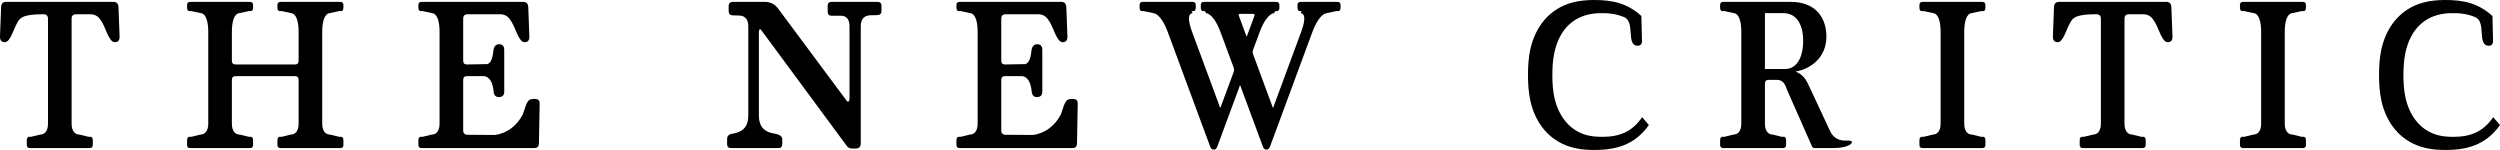
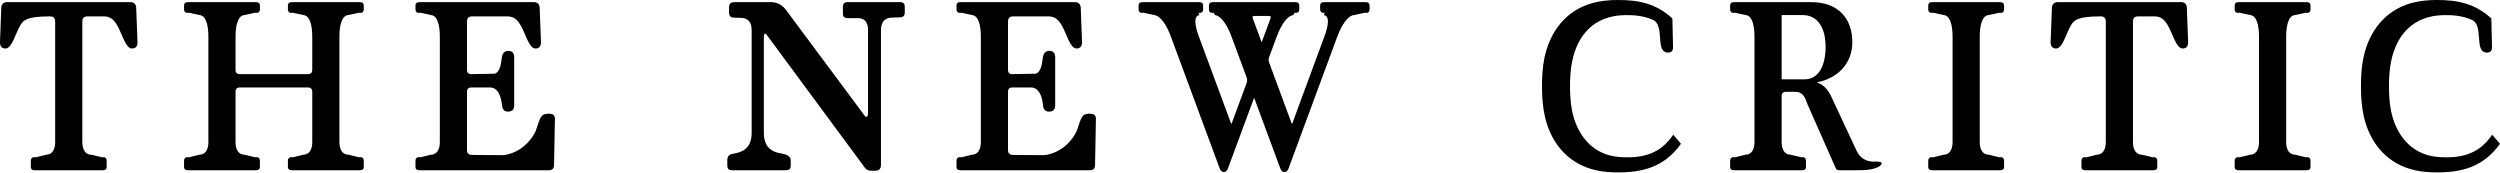
- <svg xmlns="http://www.w3.org/2000/svg" viewBox="0 0 5334.8 320.0" width="5334.8" height="320.0">
+ <svg xmlns="http://www.w3.org/2000/svg" viewBox="0 0 4640.4 320.0" width="4640.4" height="320.0">
  <g fill="#000">
    <g id="THE">
      <path id="THE-1-T" d="M12 4L243.2 4C249.1 4.5 252.3 7.9 252.8 14L255.2 77.6C255.5 86.1 251.9 90.3 244.4 90C232.8 89.2 226.4 62 217.6 47.2C212 37.6 205.6 30.4 192.8 30.4L162.4 30.4C156 30.4 152.8 33.6 152.8 40L152.8 264C152.8 278 158.8 287.2 169.6 287.2L189.2 292C195.1 290.9 198 293.3 198 299.2L198 309.6C198 313.9 195.6 316 190.8 316L64.4 316C59.6 316 57.2 313.9 57.2 309.6L57.2 299.2C57.2 293.3 60.1 290.9 66 292L85.6 287.2C96.4 287.2 102.4 278 102.4 264L102.4 40C102.4 33.6 99.2 30.4 92.8 30.4C49.6 30.4 43.2 37.6 37.6 47.2C28.8 62 22.4 89.2 10.8 90C3.3 90.3 -0.3 86.1 0 77.6L2.4 14C2.9 7.9 6.1 4.5 12 4Z" />
-       <path id="THE-2-H" d="M406.4 4L532.8 4C537.6 4 540 6.1 540 10.4L540 16.8C540 22.4 537.1 24.7 531.2 23.6L510.8 28C499.6 29.2 494.8 46 494.8 68L494.8 129.6C494.8 134.9 497.5 137.6 502.8 137.6L629.2 137.6C634.6 137.6 637.2 134.9 637.2 129.6L637.2 68C637.2 46 632.4 29.2 621.2 28L600.8 23.6C595 24.7 592 22.4 592 16.8L592 10.4C592 6.1 594.4 4 599.2 4L725.6 4C730.4 4 732.8 6.1 732.8 10.4L732.8 16.8C732.8 22.4 729.9 24.7 724 23.6L703.6 28C692.4 29.2 687.6 46 687.6 68L687.6 264C687.6 278 693.6 287.2 704.4 287.2L724 292C729.9 290.9 732.8 293.3 732.8 299.2L732.8 309.6C732.8 313.9 730.4 316 725.6 316L599.2 316C594.4 316 592 313.9 592 309.6L592 299.2C592 293.3 595 290.9 600.8 292L620.4 287.2C631.2 287.2 637.2 278 637.2 264L637.2 170.4C637.2 165.1 634.6 162.4 629.2 162.4L502.8 162.4C497.5 162.4 494.8 165.1 494.8 170.4L494.8 264C494.8 278 500.8 287.2 511.6 287.2L531.2 292C537.1 290.9 540 293.3 540 299.2L540 309.6C540 313.9 537.6 316 532.8 316L406.4 316C401.6 316 399.2 313.9 399.2 309.6L399.2 299.2C399.2 293.3 402.2 290.9 408 292L427.6 287.2C438.4 287.2 444.4 278 444.4 264L444.4 68C444.4 46 439.6 29.2 428.4 28L408 23.6C402.2 24.7 399.2 22.4 399.2 16.8L399.2 10.4C399.2 6.1 401.6 4 406.4 4Z" />
-       <path id="THE-3-E" d="M900 4L1117.6 4C1123.5 4.5 1126.7 7.9 1127.2 14L1129.6 77.6C1129.9 86.1 1126.3 90.3 1118.8 90C1107.2 89.2 1100.8 62 1092 47.2C1086.4 37.6 1080 30.4 1067.2 30.4L998 30.4C991.6 30.4 988.4 33.6 988.4 40L988.4 129.6C988.4 134.9 991.1 137.6 996.4 137.6L1039.6 136.8C1049.2 134.4 1051.6 120 1053.2 106C1054.6 98.3 1058.6 94.4 1065.2 94.4C1072.2 94.4 1075.8 98.3 1076 106L1076 196C1075.8 203.5 1071.9 207.2 1064.4 207.2C1057.5 207.2 1053.8 202.8 1053.2 194C1051.6 178 1045.6 162.8 1031.6 162.4L996.4 162.4C991.1 162.4 988.4 165.1 988.4 170.4L988.4 278.4C988.4 284.5 991.6 287.6 998 287.6L1056 288C1081.6 284.8 1103.6 268 1115.6 244C1120.4 232 1122.8 218 1129.6 213.2C1133.6 211.3 1138.2 210.7 1143.2 211.2C1148.6 211.7 1151.4 214.7 1151.6 220L1150 307.2C1149.5 313.1 1146.3 316 1140.4 316L900 316C895.2 316 892.8 313.9 892.8 309.6L892.8 299.2C892.8 293.3 895.8 290.9 901.6 292L921.2 287.2C932 287.2 938 278 938 264L938 68C938 46 933.2 29.2 922 28L901.6 23.6C895.8 24.7 892.8 22.4 892.8 16.8L892.8 10.4C892.8 6.1 895.2 4 900 4Z" />
+       <path id="THE-2-H" d="M348.8 4L475.2 4C480 4 482.4 6.1 482.4 10.4L482.4 16.8C482.4 22.4 479.5 24.7 473.6 23.6L453.2 28C442 29.2 437.2 46 437.2 68L437.2 129.6C437.2 134.9 439.9 137.6 445.2 137.6L571.6 137.6C577 137.6 579.6 134.9 579.6 129.6L579.6 68C579.6 46 574.8 29.2 563.6 28L543.2 23.6C537.4 24.7 534.4 22.4 534.4 16.8L534.4 10.4C534.4 6.1 536.8 4 541.6 4L668 4C672.8 4 675.2 6.1 675.2 10.4L675.2 16.8C675.2 22.4 672.3 24.7 666.4 23.6L646 28C634.8 29.2 630 46 630 68L630 264C630 278 636 287.2 646.8 287.2L666.4 292C672.3 290.9 675.2 293.3 675.2 299.2L675.2 309.6C675.2 313.9 672.8 316 668 316L541.6 316C536.8 316 534.4 313.9 534.4 309.6L534.4 299.2C534.4 293.3 537.4 290.9 543.2 292L562.8 287.2C573.6 287.2 579.6 278 579.6 264L579.6 170.4C579.6 165.1 577 162.4 571.6 162.4L445.2 162.4C439.9 162.4 437.2 165.1 437.2 170.4L437.2 264C437.2 278 443.2 287.2 454 287.2L473.6 292C479.5 290.9 482.4 293.3 482.4 299.2L482.4 309.6C482.4 313.9 480 316 475.2 316L348.8 316C344 316 341.6 313.9 341.6 309.6L341.6 299.2C341.6 293.3 344.6 290.9 350.4 292L370 287.2C380.8 287.2 386.8 278 386.8 264L386.8 68C386.8 46 382 29.2 370.8 28L350.4 23.6C344.6 24.7 341.6 22.4 341.6 16.8L341.6 10.4C341.6 6.1 344 4 348.8 4Z" />
+       <path id="THE-3-E" d="M778.4 4L992.1 4C998 4.5 1001.2 7.9 1001.7 14L1004.1 77.6C1004.4 86.1 1000.8 90.3 993.3 90C981.7 89.2 975.3 62 966.5 47.2C960.9 37.6 954.5 30.4 941.7 30.4L876.4 30.4C870 30.4 866.8 33.6 866.8 40L866.8 129.6C866.8 134.9 869.5 137.6 874.8 137.6L918 136.8C927.6 134.4 930 120 931.6 106C933 98.3 937 94.4 943.6 94.4C950.6 94.4 954.2 98.3 954.4 106L954.4 196C954.2 203.5 950.3 207.2 942.8 207.2C935.9 207.2 932.2 202.8 931.6 194C930 178 924 162.8 910 162.4L874.8 162.4C869.5 162.4 866.8 165.1 866.8 170.4L866.8 278.4C866.8 284.5 870 287.6 876.4 287.6L934.4 288C960 284.8 982 268 994 244C998.8 232 1001.2 218 1008 213.2C1012 211.3 1016.6 210.7 1021.6 211.2C1027 211.7 1029.8 214.7 1030 220L1028.4 307.2C1027.9 313.1 1024.7 316 1018.8 316L778.4 316C773.6 316 771.2 313.9 771.2 309.6L771.2 299.2C771.2 293.3 774.2 290.9 780 292L799.6 287.2C810.4 287.2 816.4 278 816.4 264L816.4 68C816.4 46 811.6 29.2 800.4 28L780 23.6C774.2 24.7 771.2 22.4 771.2 16.8L771.2 10.4C771.2 6.1 773.6 4 778.4 4Z" />
    </g>
    <g id="NEW">
-       <path id="NEW-1-N" d="M1565.3 4L1633.5 4C1644.2 4.3 1653 8.9 1659.9 17.6L1807.6 216.2C1810.8 218.1 1812.5 216.2 1812.8 210.6L1812.8 55.8C1812.8 40.7 1805.7 33.6 1794.4 33.6L1774.7 33.6C1769 33.6 1766.2 30.8 1766.2 25.2L1766.2 12C1766.2 6.7 1769 4 1774.7 4L1872.6 4C1878.2 4 1881 6.8 1881 12.5L1881 23.3C1881 28.9 1878.2 31.9 1872.6 32.2L1855.6 32.7C1843.4 33.6 1836.8 41.6 1836.8 55.8L1836.8 307.5C1836.2 313.8 1832.7 316.9 1826.4 316.9L1818 316.9C1813 316.9 1809 314.7 1806.2 310.3L1624.1 63.8C1621 60.6 1619.4 62.8 1619.4 70.3L1619.4 246.3C1619.4 272.2 1633 282.1 1651.9 284.9C1663.5 286.8 1669.3 290.9 1669.3 297.2L1669.3 307.5C1669.3 313.2 1666.4 316 1660.8 316L1560.1 316C1554.4 316 1551.6 313.2 1551.6 307.5L1551.6 297.2C1551.6 290.3 1555.2 286.3 1562.4 285.4C1583.6 282.1 1596.8 272.2 1596.8 246.3L1596.8 55.8C1596.8 40.7 1589.3 33.6 1578 33.2L1562.9 32.7C1557.6 32.4 1554.9 29.3 1554.9 23.3L1554.9 12.5C1554.9 6.8 1558.4 4 1565.3 4Z" />
-       <path id="NEW-2-E" d="M2048.2 4L2265.8 4C2271.7 4.5 2274.9 7.9 2275.4 14L2277.8 77.6C2278.1 86.1 2274.5 90.3 2267 90C2255.4 89.2 2249 62 2240.2 47.2C2234.6 37.6 2228.2 30.4 2215.4 30.4L2146.2 30.4C2139.8 30.4 2136.6 33.6 2136.6 40L2136.6 129.6C2136.6 134.9 2139.3 137.6 2144.6 137.6L2187.8 136.8C2197.4 134.4 2199.8 120 2201.4 106C2202.8 98.3 2206.8 94.4 2213.4 94.4C2220.4 94.4 2224 98.3 2224.2 106L2224.2 196C2224 203.5 2220.1 207.2 2212.6 207.2C2205.7 207.2 2202 202.8 2201.4 194C2199.8 178 2193.8 162.8 2179.8 162.4L2144.6 162.4C2139.3 162.4 2136.6 165.1 2136.6 170.4L2136.6 278.4C2136.6 284.5 2139.8 287.6 2146.2 287.6L2204.2 288C2229.8 284.8 2251.8 268 2263.8 244C2268.6 232 2271 218 2277.8 213.2C2281.8 211.3 2286.4 210.7 2291.4 211.2C2296.8 211.7 2299.6 214.7 2299.8 220L2298.2 307.2C2297.7 313.1 2294.5 316 2288.6 316L2048.2 316C2043.4 316 2041 313.9 2041 309.6L2041 299.2C2041 293.3 2044 290.9 2049.8 292L2069.4 287.2C2080.2 287.2 2086.2 278 2086.2 264L2086.2 68C2086.2 46 2081.4 29.2 2070.2 28L2049.8 23.6C2044 24.7 2041 22.4 2041 16.8L2041 10.4C2041 6.1 2043.4 4 2048.2 4Z" />
-       <path id="NEW-3-W" d="M2439 4L2544.4 4C2549.2 4 2551.6 6.1 2551.6 10.4L2551.6 16.8C2551.6 22.4 2548.7 24.7 2542.8 23.6L2545 28C2533.8 29.2 2535.7 46 2543.8 68L2601.9 225C2603.3 230.9 2604.7 230.9 2606.1 225L2632.5 153.7C2633.6 150.5 2633.6 147.3 2632.5 144.1L2604.3 68C2596.2 46 2584.7 29.2 2573.5 28L2571.2 23.6C2565.3 24.7 2562.4 22.4 2562.4 16.8L2562.4 10.4C2562.4 6.1 2564.8 4 2569.6 4L2722.9 4C2727.7 4 2730.1 6.1 2730.1 10.4L2730.1 16.8C2730.1 22.4 2727.1 24.7 2721.3 23.6L2719 28C2707.8 29.2 2696.3 46 2688.2 68L2674 106.2C2672.8 109.4 2672.8 112.6 2674 115.8L2714.4 225C2715.8 230.9 2717.2 230.9 2718.6 225L2776.6 68C2784.8 46 2786.6 29.2 2775.4 28L2777.6 23.6C2771.8 24.7 2768.8 22.4 2768.8 16.8L2768.8 10.4C2768.8 6.1 2771.2 4 2776 4L2853.4 4C2858.2 4 2860.6 6.1 2860.6 10.4L2860.6 16.8C2860.6 22.4 2857.7 24.7 2851.8 23.6L2831.4 28C2820.2 29.2 2808.8 46 2800.6 68L2710.1 312.8C2708.5 317.1 2706.1 319.2 2702.9 319.2L2702.1 319.2C2698.9 319.2 2696.5 317.1 2694.9 312.8L2648 186.1C2646.8 181.3 2645.6 181.3 2644.5 186.1L2597.6 312.8C2596 317.1 2593.6 319.2 2590.4 319.2L2589.6 319.2C2586.4 319.2 2584 317.1 2582.4 312.8L2491.8 68C2483.7 46 2472.2 29.2 2461 28L2440.6 23.6C2434.8 24.7 2431.8 22.4 2431.8 16.8L2431.8 10.4C2431.8 6.1 2434.2 4 2439 4ZM2646.1 29.6C2643.4 29.6 2642.7 31.2 2643.9 34.4L2658.9 75C2659.8 78.7 2660.7 78.7 2661.6 75L2676.6 34.4C2677.8 31.2 2677 29.6 2674.4 29.6L2646.1 29.6Z" />
+       <path id="NEW-1-N" d="M1363.7 4L1431.9 4C1442.6 4.3 1451.4 8.9 1458.3 17.6L1606 216.2C1609.2 218.1 1610.9 216.2 1611.2 210.6L1611.2 55.8C1611.2 40.7 1604.1 33.6 1592.8 33.6L1573.1 33.6C1567.4 33.6 1564.6 30.8 1564.6 25.2L1564.6 12C1564.6 6.7 1567.4 4 1573.1 4L1671 4C1676.6 4 1679.4 6.8 1679.4 12.5L1679.4 23.3C1679.4 28.9 1676.6 31.9 1671 32.2L1654 32.7C1641.8 33.6 1635.2 41.6 1635.2 55.8L1635.2 307.5C1634.6 313.8 1631.1 316.9 1624.8 316.9L1616.4 316.9C1611.4 316.9 1607.4 314.7 1604.6 310.3L1422.5 63.8C1419.4 60.6 1417.8 62.8 1417.8 70.3L1417.8 246.3C1417.8 272.2 1431.4 282.1 1450.3 284.9C1461.9 286.8 1467.7 290.9 1467.7 297.2L1467.7 307.5C1467.7 313.2 1464.8 316 1459.2 316L1358.5 316C1352.8 316 1350 313.2 1350 307.5L1350 297.2C1350 290.3 1353.6 286.3 1360.8 285.4C1382 282.1 1395.2 272.2 1395.2 246.3L1395.2 55.8C1395.2 40.7 1387.7 33.6 1376.4 33.2L1361.3 32.7C1356 32.4 1353.3 29.3 1353.3 23.3L1353.3 12.5C1353.3 6.8 1356.8 4 1363.7 4Z" />
+       <path id="NEW-2-E" d="M1782.6 4L1996.4 4C2002.2 4.5 2005.4 7.9 2006 14L2008.4 77.6C2008.6 86.1 2005 90.3 1997.6 90C1986 89.2 1979.6 62 1970.8 47.2C1965.2 37.6 1958.8 30.4 1946 30.4L1880.6 30.4C1874.2 30.4 1871 33.6 1871 40L1871 129.6C1871 134.9 1873.7 137.6 1879 137.6L1922.2 136.8C1931.8 134.4 1934.2 120 1935.8 106C1937.2 98.3 1941.2 94.4 1947.8 94.4C1954.8 94.4 1958.4 98.3 1958.6 106L1958.6 196C1958.4 203.5 1954.5 207.2 1947 207.2C1940.1 207.2 1936.4 202.8 1935.8 194C1934.2 178 1928.2 162.8 1914.2 162.4L1879 162.4C1873.7 162.4 1871 165.1 1871 170.4L1871 278.4C1871 284.5 1874.2 287.6 1880.6 287.6L1938.6 288C1964.2 284.8 1986.2 268 1998.2 244C2003 232 2005.4 218 2012.2 213.2C2016.2 211.3 2020.8 210.7 2025.8 211.2C2031.2 211.7 2034 214.7 2034.2 220L2032.6 307.2C2032.1 313.1 2028.9 316 2023 316L1782.6 316C1777.8 316 1775.4 313.9 1775.4 309.6L1775.4 299.2C1775.4 293.3 1778.4 290.9 1784.2 292L1803.8 287.2C1814.6 287.2 1820.6 278 1820.6 264L1820.6 68C1820.6 46 1815.8 29.2 1804.6 28L1784.2 23.6C1778.4 24.7 1775.4 22.4 1775.4 16.8L1775.4 10.4C1775.4 6.1 1777.8 4 1782.6 4Z" />
+       <path id="NEW-3-W" d="M2120.6 4L2226 4C2230.8 4 2233.2 6.1 2233.2 10.4L2233.2 16.8C2233.2 22.4 2230.3 24.7 2224.4 23.6L2226.6 28C2215.4 29.2 2217.3 46 2225.4 68L2283.5 225C2284.9 230.9 2286.3 230.9 2287.7 225L2314.1 153.7C2315.2 150.5 2315.2 147.3 2314.1 144.1L2285.9 68C2277.8 46 2266.3 29.2 2255.1 28L2252.8 23.6C2246.9 24.7 2244 22.4 2244 16.8L2244 10.4C2244 6.1 2246.4 4 2251.2 4L2404.5 4C2409.3 4 2411.7 6.1 2411.7 10.4L2411.7 16.8C2411.7 22.4 2408.7 24.7 2402.9 23.6L2400.6 28C2389.4 29.2 2377.9 46 2369.8 68L2355.6 106.2C2354.4 109.4 2354.4 112.6 2355.6 115.8L2396 225C2397.4 230.9 2398.8 230.9 2400.2 225L2458.2 68C2466.4 46 2468.2 29.2 2457 28L2459.2 23.6C2453.4 24.7 2450.4 22.4 2450.4 16.8L2450.4 10.4C2450.4 6.1 2452.8 4 2457.6 4L2535 4C2539.8 4 2542.2 6.1 2542.2 10.4L2542.2 16.8C2542.2 22.4 2539.3 24.7 2533.4 23.6L2513 28C2501.8 29.2 2490.4 46 2482.2 68L2391.7 312.8C2390.1 317.1 2387.7 319.2 2384.5 319.2L2383.7 319.2C2380.5 319.2 2378.1 317.1 2376.5 312.8L2329.6 186.1C2328.4 181.3 2327.2 181.3 2326.1 186.1L2279.2 312.8C2277.6 317.1 2275.2 319.2 2272 319.2L2271.2 319.2C2268 319.2 2265.6 317.1 2264 312.8L2173.4 68C2165.3 46 2153.8 29.2 2142.6 28L2122.2 23.6C2116.4 24.7 2113.4 22.4 2113.4 16.8L2113.4 10.4C2113.4 6.1 2115.8 4 2120.6 4ZM2327.7 29.6C2325 29.6 2324.3 31.2 2325.5 34.4L2340.5 75C2341.4 78.7 2342.3 78.7 2343.2 75L2358.2 34.4C2359.4 31.2 2358.6 29.6 2356 29.6L2327.7 29.6Z" />
    </g>
    <g id="CRITIC">
-       <path id="CRITIC-1-C" d="M3518.6 266.9C3487.5 310.4 3446.4 321.2 3394.8 319.9C3380 319.6 3365.2 317.8 3351 313.4C3304.8 299.3 3276.4 262.1 3265.9 216.1C3261.8 197.8 3260.6 179 3260.6 160.3C3260.6 142.4 3261.6 124.6 3265.2 107.1C3275.5 58.1 3305.4 19 3354.8 5.5C3369.8 1.4 3385.3 0.1 3400.8 0C3440.5 -0.2 3472.7 6.8 3502.6 34.2L3503.8 85.6C3504.4 93.6 3501.3 97.6 3494.6 97.6C3469.5 97.6 3489.5 47.3 3466.6 36.9C3449.2 29.3 3431.8 27.6 3412.9 28.1C3359.3 29.5 3327.1 62.5 3316.6 113.8C3313.3 129.5 3312.6 145.5 3312.6 161.5C3312.7 176.6 3313.6 191.7 3316.6 206.5C3324.5 244.5 3347 278 3386.1 288.4C3397.1 291.3 3408.3 292 3419.6 292C3456.1 292 3483.4 280.8 3504.2 250L3518.6 266.9Z" />
-       <path id="CRITIC-2-R" d="M3677.8 4L3821.4 4C3871.4 4 3897.4 34.4 3897.4 78.4C3897.4 120 3867.4 146.4 3831.4 152.8C3845.4 157.6 3853.4 168 3859.8 182.4L3905.4 280C3911.8 293.6 3923.8 300.8 3939.8 300C3946.8 299.7 3950.8 300.5 3951.8 302.4C3952.4 305.1 3950 307.7 3944.6 310.4C3931.8 316 3917.4 316 3903.8 316L3872.6 316C3869.4 316 3867.3 314.4 3866.2 311.2L3814.2 193.6C3809.4 180 3805.4 170.4 3791.4 170.4L3774.2 170.4C3768.9 170.4 3766.2 173.1 3766.2 178.4L3766.2 264C3766.2 278 3772.2 287.2 3783 287.2L3802.6 292C3808.5 290.9 3811.4 293.3 3811.4 299.2L3811.4 309.6C3811.4 313.9 3809 316 3804.2 316L3677.8 316C3673 316 3670.6 313.9 3670.6 309.6L3670.6 299.2C3670.6 293.3 3673.6 290.9 3679.4 292L3699 287.2C3709.8 287.2 3715.8 278 3715.8 264L3715.8 68C3715.8 46 3711 29.2 3699.8 28L3679.4 23.6C3673.6 24.7 3670.6 22.4 3670.6 16.8L3670.6 10.4C3670.6 6.1 3673 4 3677.8 4ZM3766.2 28L3766.2 147.2L3809.4 147.2C3834.2 147.2 3847.8 122.4 3847.8 87.2C3847.8 49.6 3831.8 28 3805.4 28L3766.2 28Z" />
-       <path id="CRITIC-3-I" d="M4103.1 4L4229.5 4C4234.3 4 4236.7 6.1 4236.7 10.4L4236.7 16.8C4236.7 22.4 4233.8 24.7 4227.9 23.6L4207.5 28C4196.3 29.2 4191.5 46 4191.5 68L4191.5 264C4191.5 278 4197.5 287.2 4208.3 287.2L4227.9 292C4233.8 290.9 4236.7 293.3 4236.7 299.2L4236.7 309.6C4236.7 313.9 4234.3 316 4229.5 316L4103.1 316C4098.3 316 4095.9 313.9 4095.9 309.6L4095.9 299.2C4095.9 293.3 4098.9 290.9 4104.7 292L4124.3 287.2C4135.1 287.2 4141.1 278 4141.1 264L4141.1 68C4141.1 46 4136.3 29.2 4125.1 28L4104.7 23.6C4098.9 24.7 4095.9 22.4 4095.9 16.8L4095.9 10.4C4095.9 6.1 4098.3 4 4103.1 4Z" />
-       <path id="CRITIC-4-T" d="M4392.7 4L4623.9 4C4629.8 4.5 4633 7.9 4633.5 14L4635.9 77.6C4636.2 86.1 4632.6 90.3 4625.1 90C4613.5 89.2 4607.1 62 4598.3 47.2C4592.7 37.6 4586.3 30.4 4573.5 30.4L4543.1 30.4C4536.7 30.4 4533.5 33.6 4533.5 40L4533.5 264C4533.5 278 4539.5 287.2 4550.3 287.2L4569.9 292C4575.8 290.9 4578.7 293.3 4578.7 299.2L4578.7 309.6C4578.7 313.9 4576.3 316 4571.5 316L4445.1 316C4440.3 316 4437.9 313.9 4437.9 309.6L4437.9 299.2C4437.9 293.3 4440.9 290.9 4446.7 292L4466.3 287.2C4477.1 287.2 4483.1 278 4483.1 264L4483.1 40C4483.1 33.6 4479.9 30.4 4473.5 30.4C4430.3 30.4 4423.9 37.6 4418.3 47.2C4409.5 62 4403.1 89.2 4391.5 90C4384.1 90.3 4380.5 86.1 4380.7 77.6L4383.1 14C4383.7 7.9 4386.9 4.5 4392.7 4Z" />
-       <path id="CRITIC-5-I" d="M4787.1 4L4913.5 4C4918.3 4 4920.7 6.1 4920.7 10.4L4920.7 16.8C4920.7 22.4 4917.8 24.7 4911.9 23.6L4891.5 28C4880.3 29.2 4875.5 46 4875.5 68L4875.5 264C4875.5 278 4881.5 287.2 4892.3 287.2L4911.9 292C4917.8 290.9 4920.7 293.3 4920.7 299.2L4920.7 309.6C4920.7 313.9 4918.3 316 4913.5 316L4787.1 316C4782.3 316 4779.9 313.9 4779.9 309.6L4779.9 299.2C4779.9 293.3 4782.9 290.9 4788.7 292L4808.3 287.2C4819.1 287.2 4825.1 278 4825.1 264L4825.1 68C4825.1 46 4820.3 29.2 4809.1 28L4788.7 23.6C4782.9 24.7 4779.9 22.4 4779.9 16.8L4779.9 10.4C4779.9 6.1 4782.3 4 4787.1 4Z" />
-       <path id="CRITIC-6-C" d="M5334.8 266.9C5303.6 310.4 5262.5 321.2 5210.9 319.9C5196.1 319.6 5181.3 317.8 5167.1 313.4C5120.9 299.3 5092.5 262.1 5082 216.1C5077.9 197.8 5076.7 179 5076.7 160.3C5076.7 142.4 5077.7 124.6 5081.3 107.1C5091.6 58.1 5121.5 19 5170.9 5.5C5185.9 1.4 5201.4 0.1 5216.9 0C5256.6 -0.2 5288.8 6.8 5318.7 34.2L5319.9 85.6C5320.5 93.6 5317.4 97.6 5310.7 97.6C5285.6 97.6 5305.6 47.3 5282.7 36.9C5265.3 29.3 5247.9 27.6 5229 28.1C5175.4 29.5 5143.2 62.5 5132.7 113.8C5129.5 129.5 5128.7 145.5 5128.7 161.5C5128.8 176.6 5129.7 191.7 5132.7 206.5C5140.6 244.5 5163.1 278 5202.2 288.4C5213.2 291.3 5224.4 292 5235.7 292C5272.2 292 5299.5 280.8 5320.3 250L5334.8 266.9Z" />
+       <path id="CRITIC-1-C" d="M3120.2 266.9C3089.1 310.4 3048 321.2 2996.4 319.9C2981.6 319.6 2966.8 317.8 2952.6 313.4C2906.4 299.3 2878 262.1 2867.5 216.1C2863.4 197.8 2862.2 179 2862.2 160.3C2862.2 142.4 2863.2 124.6 2866.8 107.1C2877.1 58.1 2907 19 2956.4 5.5C2971.4 1.4 2986.9 0.1 3002.4 0C3042.1 -0.2 3074.3 6.8 3104.2 34.2L3105.4 85.6C3106 93.6 3102.9 97.6 3096.2 97.6C3071.1 97.6 3091.1 47.3 3068.2 36.9C3050.8 29.3 3033.4 27.6 3014.5 28.1C2960.9 29.5 2928.7 62.5 2918.2 113.8C2914.9 129.5 2914.2 145.5 2914.2 161.5C2914.3 176.6 2915.2 191.7 2918.2 206.5C2926.1 244.5 2948.6 278 2987.7 288.4C2998.7 291.3 3009.9 292 3021.2 292C3057.7 292 3085 280.8 3105.8 250L3120.2 266.9Z" />
+       <path id="CRITIC-2-R" d="M3218.6 4L3362.2 4C3412.2 4 3438.2 34.4 3438.2 78.4C3438.2 120 3408.2 146.4 3372.2 152.8C3386.2 157.6 3394.2 168 3400.6 182.4L3446.2 280C3452.6 293.6 3464.6 300.8 3480.6 300C3487.6 299.7 3491.6 300.5 3492.6 302.4C3493.2 305.1 3490.8 307.7 3485.4 310.4C3472.6 316 3458.2 316 3444.6 316L3413.4 316C3410.2 316 3408.1 314.4 3407 311.2L3355 193.6C3350.2 180 3346.2 170.4 3332.2 170.4L3315 170.4C3309.7 170.4 3307 173.1 3307 178.4L3307 264C3307 278 3313 287.2 3323.8 287.2L3343.4 292C3349.3 290.9 3352.2 293.3 3352.2 299.2L3352.2 309.6C3352.2 313.9 3349.8 316 3345 316L3218.6 316C3213.8 316 3211.4 313.9 3211.4 309.6L3211.4 299.2C3211.4 293.3 3214.4 290.9 3220.2 292L3239.8 287.2C3250.6 287.2 3256.6 278 3256.6 264L3256.6 68C3256.6 46 3251.8 29.2 3240.6 28L3220.2 23.6C3214.4 24.7 3211.4 22.4 3211.4 16.8L3211.4 10.4C3211.4 6.1 3213.8 4 3218.6 4ZM3307 28L3307 147.2L3350.2 147.2C3375 147.2 3388.6 122.4 3388.6 87.2C3388.6 49.6 3372.6 28 3346.2 28L3307 28Z" />
+       <path id="CRITIC-3-I" d="M3586.3 4L3712.7 4C3717.5 4 3719.9 6.1 3719.9 10.4L3719.9 16.8C3719.9 22.4 3717 24.7 3711.1 23.6L3690.7 28C3679.5 29.2 3674.7 46 3674.7 68L3674.7 264C3674.7 278 3680.7 287.2 3691.5 287.2L3711.1 292C3717 290.9 3719.9 293.3 3719.9 299.2L3719.9 309.6C3719.9 313.9 3717.5 316 3712.7 316L3586.3 316C3581.5 316 3579.1 313.9 3579.1 309.6L3579.1 299.2C3579.1 293.3 3582.1 290.9 3587.9 292L3607.5 287.2C3618.3 287.2 3624.3 278 3624.3 264L3624.3 68C3624.3 46 3619.5 29.2 3608.3 28L3587.9 23.6C3582.1 24.7 3579.1 22.4 3579.1 16.8L3579.1 10.4C3579.1 6.1 3581.5 4 3586.3 4Z" />
+       <path id="CRITIC-4-T" d="M3818.3 4L4049.5 4C4055.4 4.5 4058.6 7.9 4059.1 14L4061.5 77.6C4061.8 86.1 4058.2 90.3 4050.7 90C4039.1 89.2 4032.7 62 4023.9 47.2C4018.3 37.6 4011.9 30.4 3999.1 30.4L3968.7 30.4C3962.3 30.4 3959.1 33.6 3959.1 40L3959.1 264C3959.1 278 3965.1 287.2 3975.9 287.2L3995.5 292C4001.4 290.9 4004.3 293.3 4004.3 299.2L4004.3 309.6C4004.3 313.9 4001.9 316 3997.1 316L3870.7 316C3865.9 316 3863.5 313.9 3863.5 309.6L3863.5 299.2C3863.5 293.3 3866.5 290.9 3872.3 292L3891.9 287.2C3902.7 287.2 3908.7 278 3908.7 264L3908.7 40C3908.7 33.6 3905.5 30.4 3899.1 30.4C3855.9 30.4 3849.5 37.6 3843.9 47.2C3835.1 62 3828.7 89.2 3817.1 90C3809.7 90.3 3806.1 86.1 3806.3 77.6L3808.7 14C3809.3 7.9 3812.5 4.5 3818.3 4Z" />
+       <path id="CRITIC-5-I" d="M4155.1 4L4281.5 4C4286.3 4 4288.7 6.1 4288.7 10.4L4288.7 16.8C4288.7 22.4 4285.8 24.7 4279.9 23.6L4259.5 28C4248.3 29.2 4243.5 46 4243.5 68L4243.5 264C4243.5 278 4249.5 287.2 4260.3 287.2L4279.9 292C4285.8 290.9 4288.7 293.3 4288.7 299.2L4288.7 309.6C4288.7 313.9 4286.3 316 4281.5 316L4155.1 316C4150.3 316 4147.9 313.9 4147.9 309.6L4147.9 299.2C4147.9 293.3 4150.9 290.9 4156.7 292L4176.3 287.2C4187.1 287.2 4193.1 278 4193.1 264L4193.1 68C4193.1 46 4188.3 29.2 4177.1 28L4156.7 23.6C4150.9 24.7 4147.9 22.4 4147.9 16.8L4147.9 10.4C4147.9 6.1 4150.3 4 4155.1 4Z" />
+       <path id="CRITIC-6-C" d="M4640.4 266.9C4609.2 310.4 4568.1 321.2 4516.5 319.9C4501.7 319.6 4486.9 317.8 4472.7 313.4C4426.5 299.3 4398.1 262.1 4387.6 216.1C4383.5 197.8 4382.3 179 4382.3 160.3C4382.3 142.4 4383.3 124.6 4386.9 107.1C4397.2 58.1 4427.1 19 4476.5 5.5C4491.5 1.4 4507 0.1 4522.5 0C4562.2 -0.2 4594.4 6.8 4624.3 34.2L4625.5 85.6C4626.1 93.6 4623 97.6 4616.3 97.6C4591.2 97.6 4611.2 47.3 4588.3 36.9C4570.9 29.3 4553.5 27.6 4534.6 28.1C4481 29.5 4448.8 62.5 4438.3 113.8C4435.1 129.5 4434.3 145.5 4434.3 161.5C4434.4 176.6 4435.3 191.7 4438.3 206.5C4446.2 244.5 4468.7 278 4507.8 288.4C4518.8 291.3 4530 292 4541.3 292C4577.8 292 4605.1 280.8 4625.9 250L4640.4 266.9Z" />
    </g>
  </g>
</svg>
